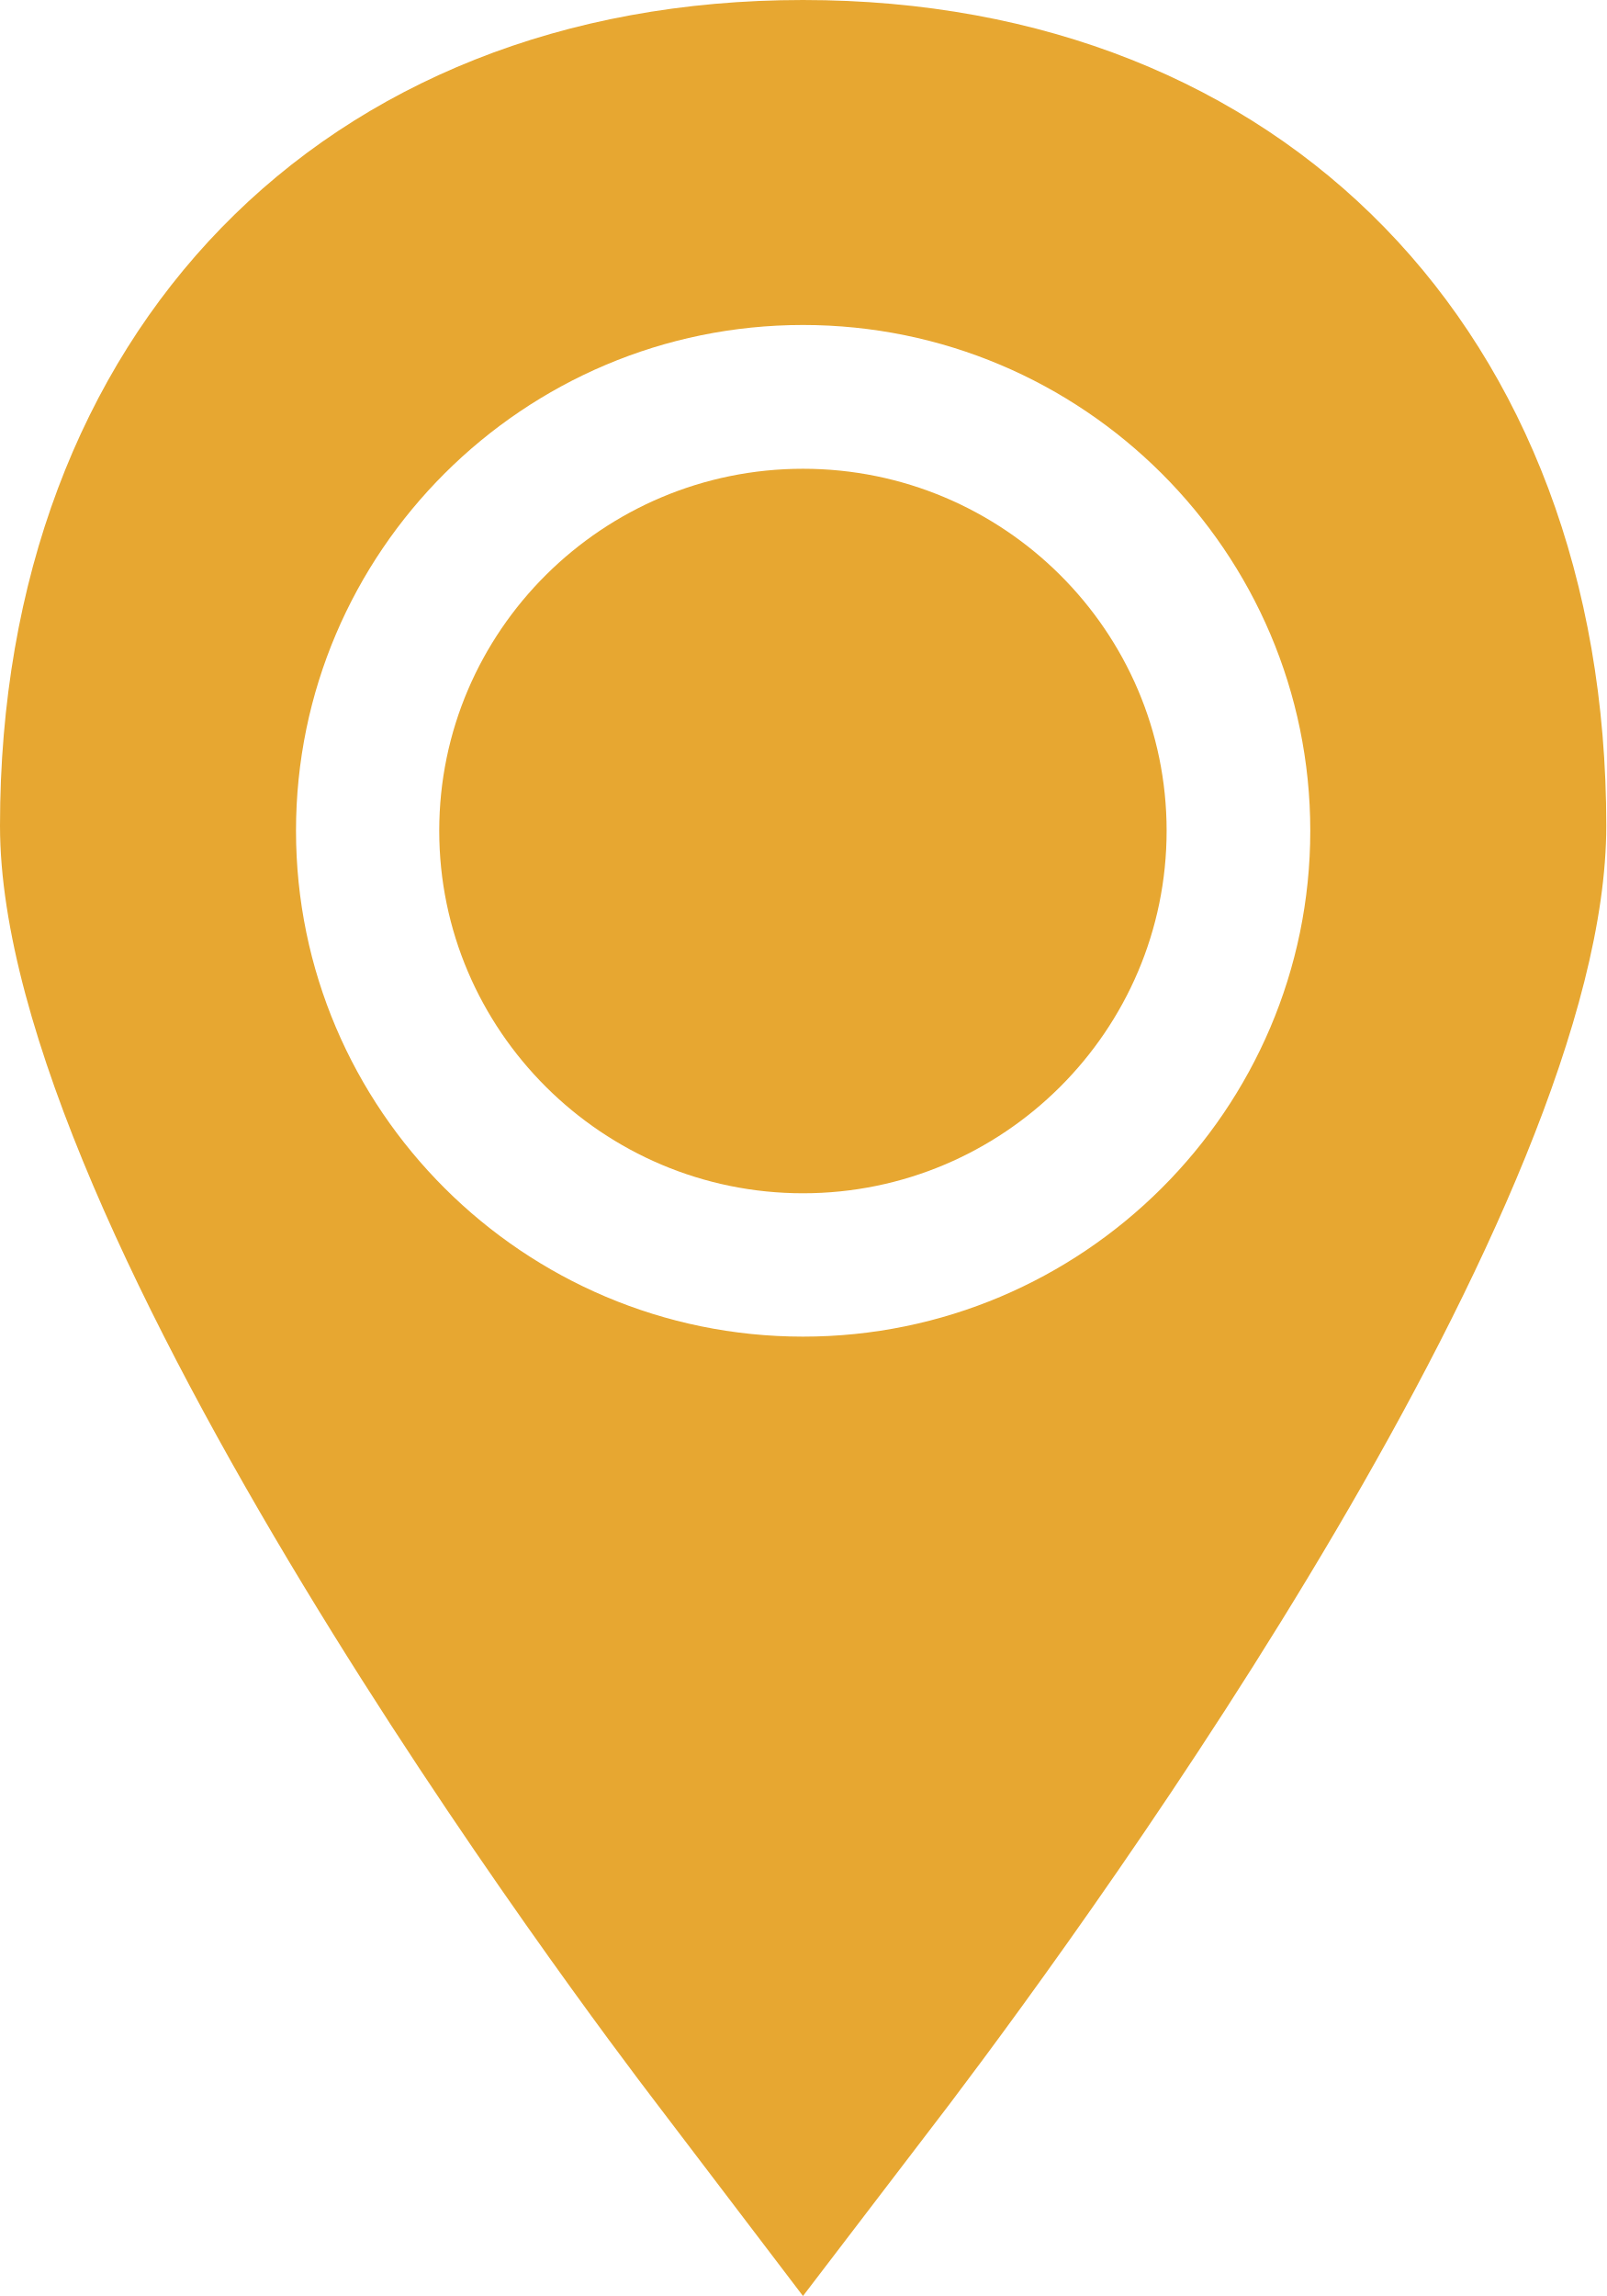
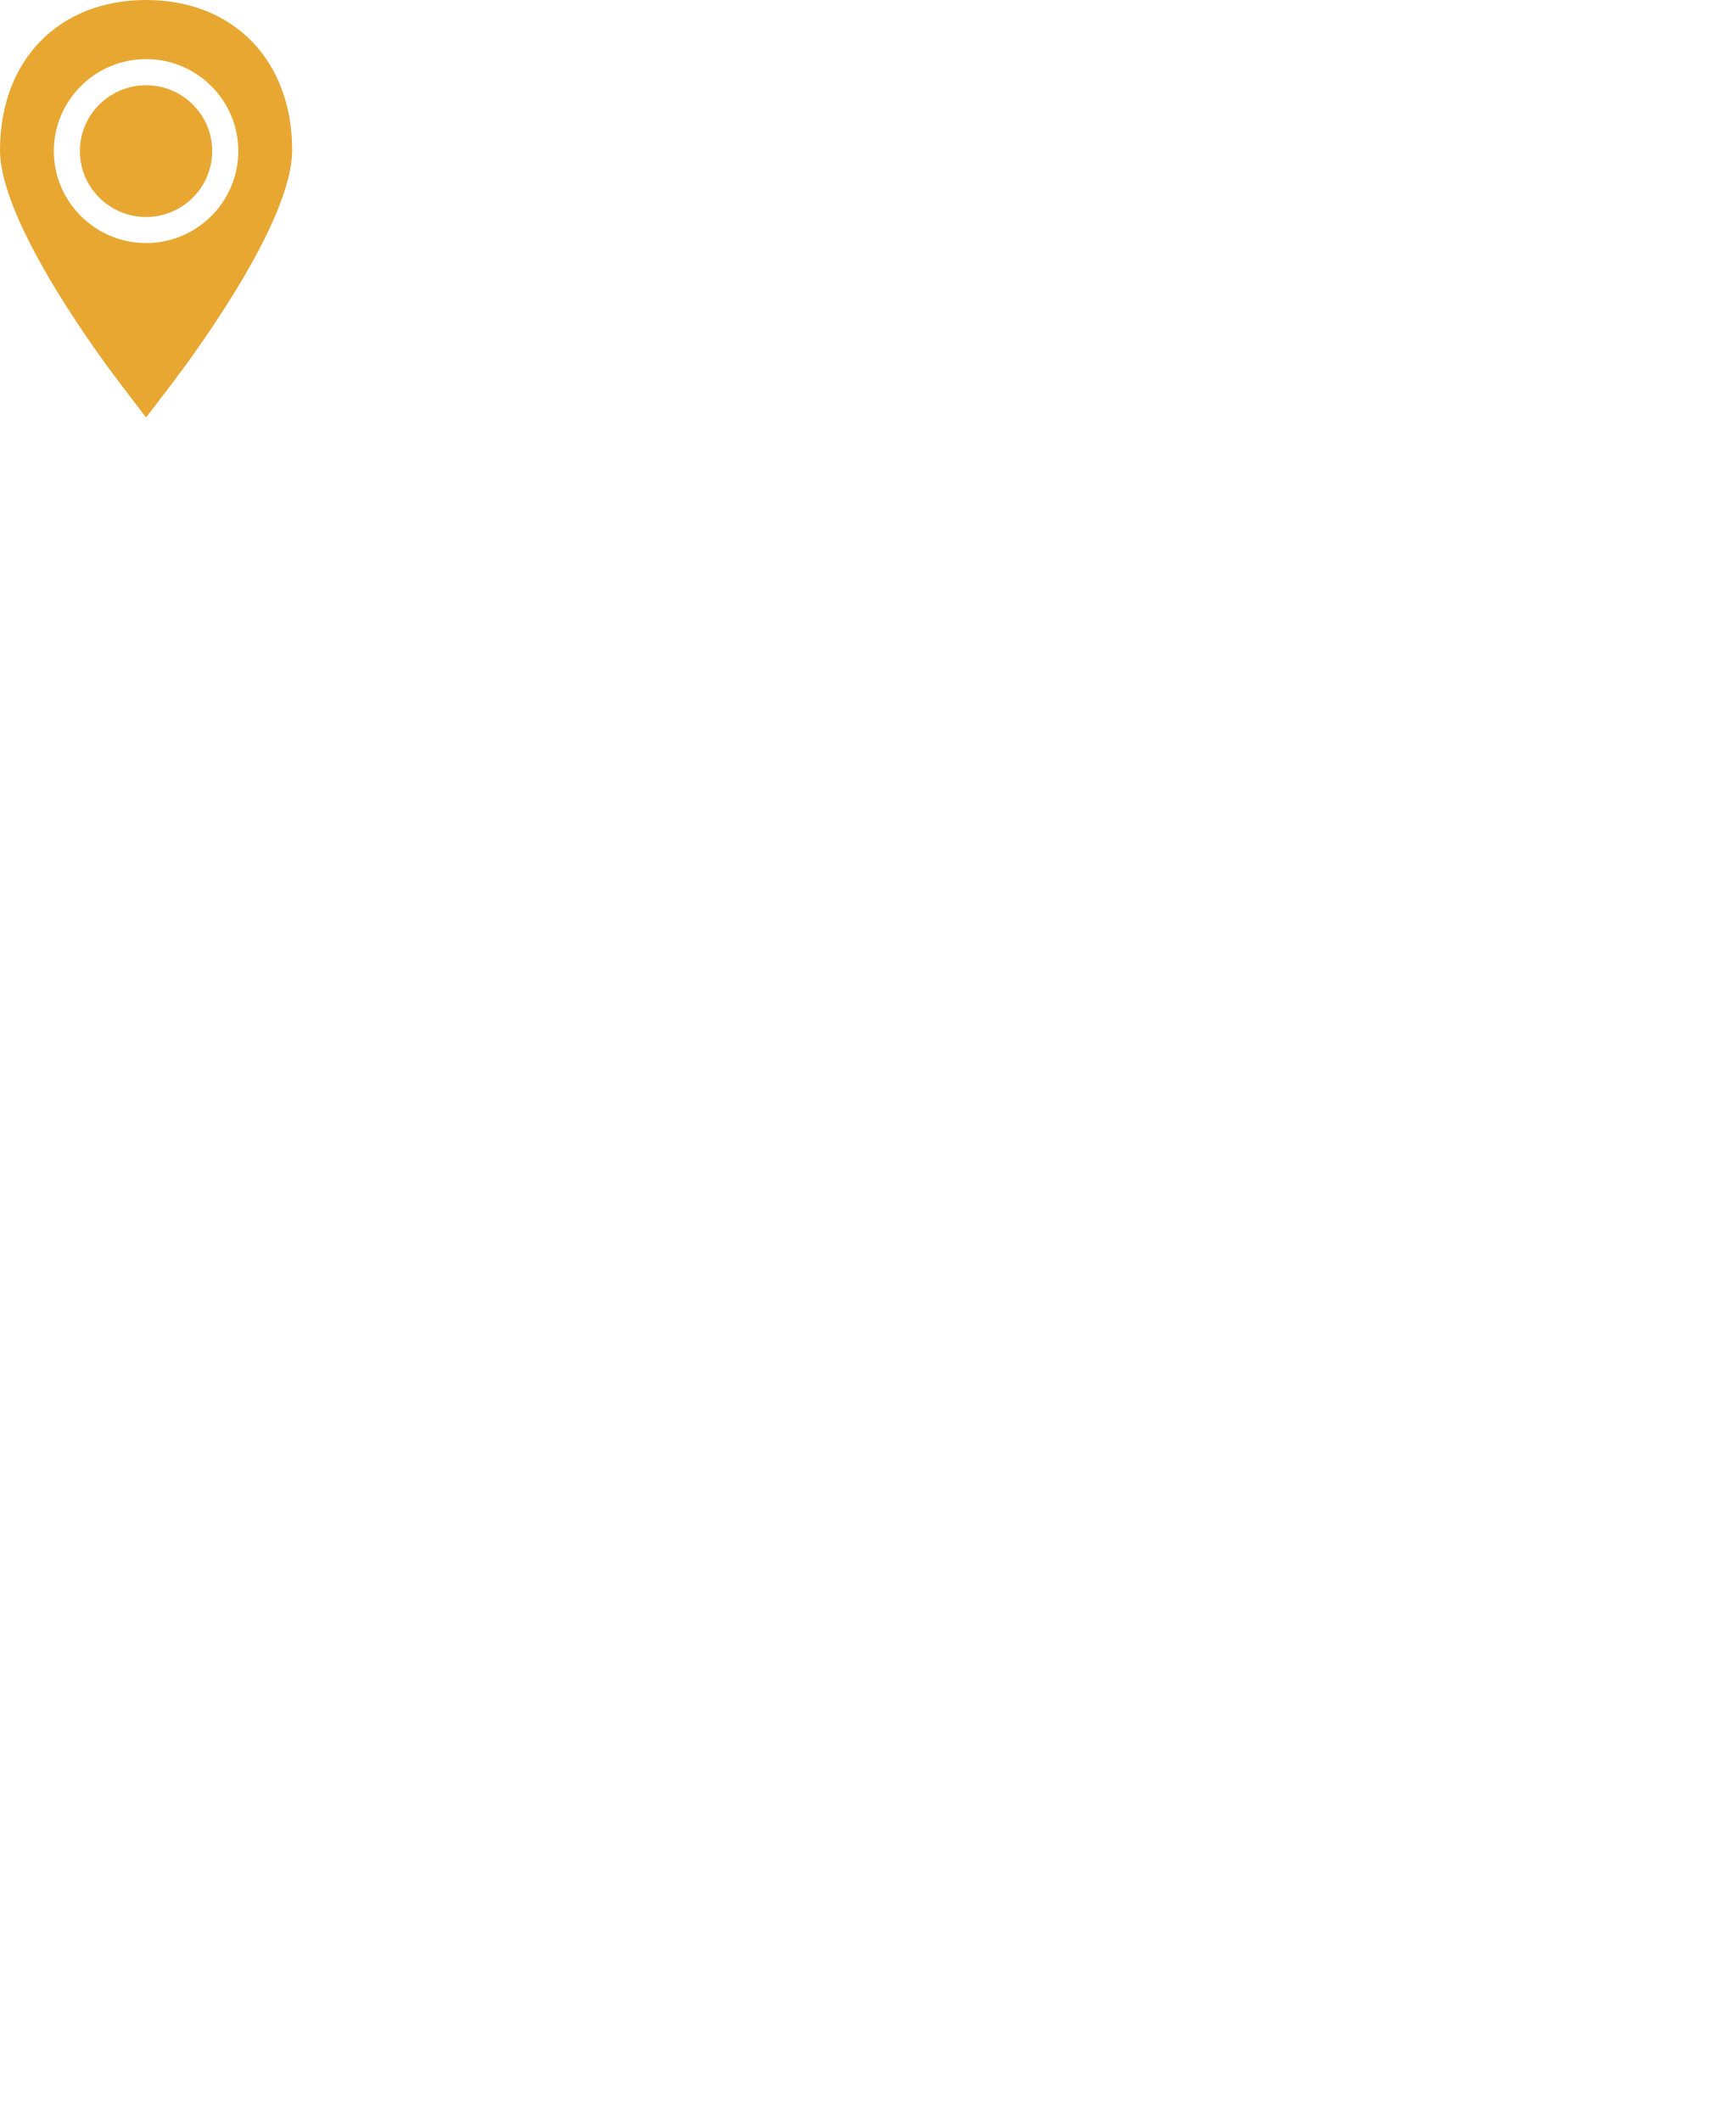
- <svg xmlns="http://www.w3.org/2000/svg" version="1.1" id="Layer_1" x="0px" y="0px" viewBox="0 0 15.151 21.654" enable-background="new 0 0 15.151 21.654" xml:space="preserve">
+ <svg xmlns="http://www.w3.org/2000/svg" version="1.1" id="Layer_1" x="0px" y="0px" width="90px" height="110px" viewBox="0 0 90 110" enable-background="new 0 0 90 110" xml:space="preserve">
  <g id="Glyph_copy_2">
    <path fill="#e7a731" d="M11.004,7.835c0-1.883-1.538-3.414-3.43-3.414c-1.889,0-3.431,1.531-3.431,3.414   c0,1.884,1.542,3.419,3.431,3.419C9.466,11.254,11.004,9.719,11.004,7.835z" />
    <path fill="#e7a731" d="M7.574,21.654l1.388-1.817c1.455-1.925,6.189-8.469,6.189-12.049C15.151,3.132,12.106,0,7.574,0   C3.045,0,0,3.132,0,7.788c0,3.854,5.56,11.223,6.192,12.049L7.574,21.654z M2.792,7.835c0-2.628,2.146-4.77,4.782-4.77   c2.64,0,4.785,2.142,4.785,4.77c0,2.63-2.146,4.771-4.785,4.771C4.938,12.605,2.792,10.465,2.792,7.835z" />
  </g>
</svg>
